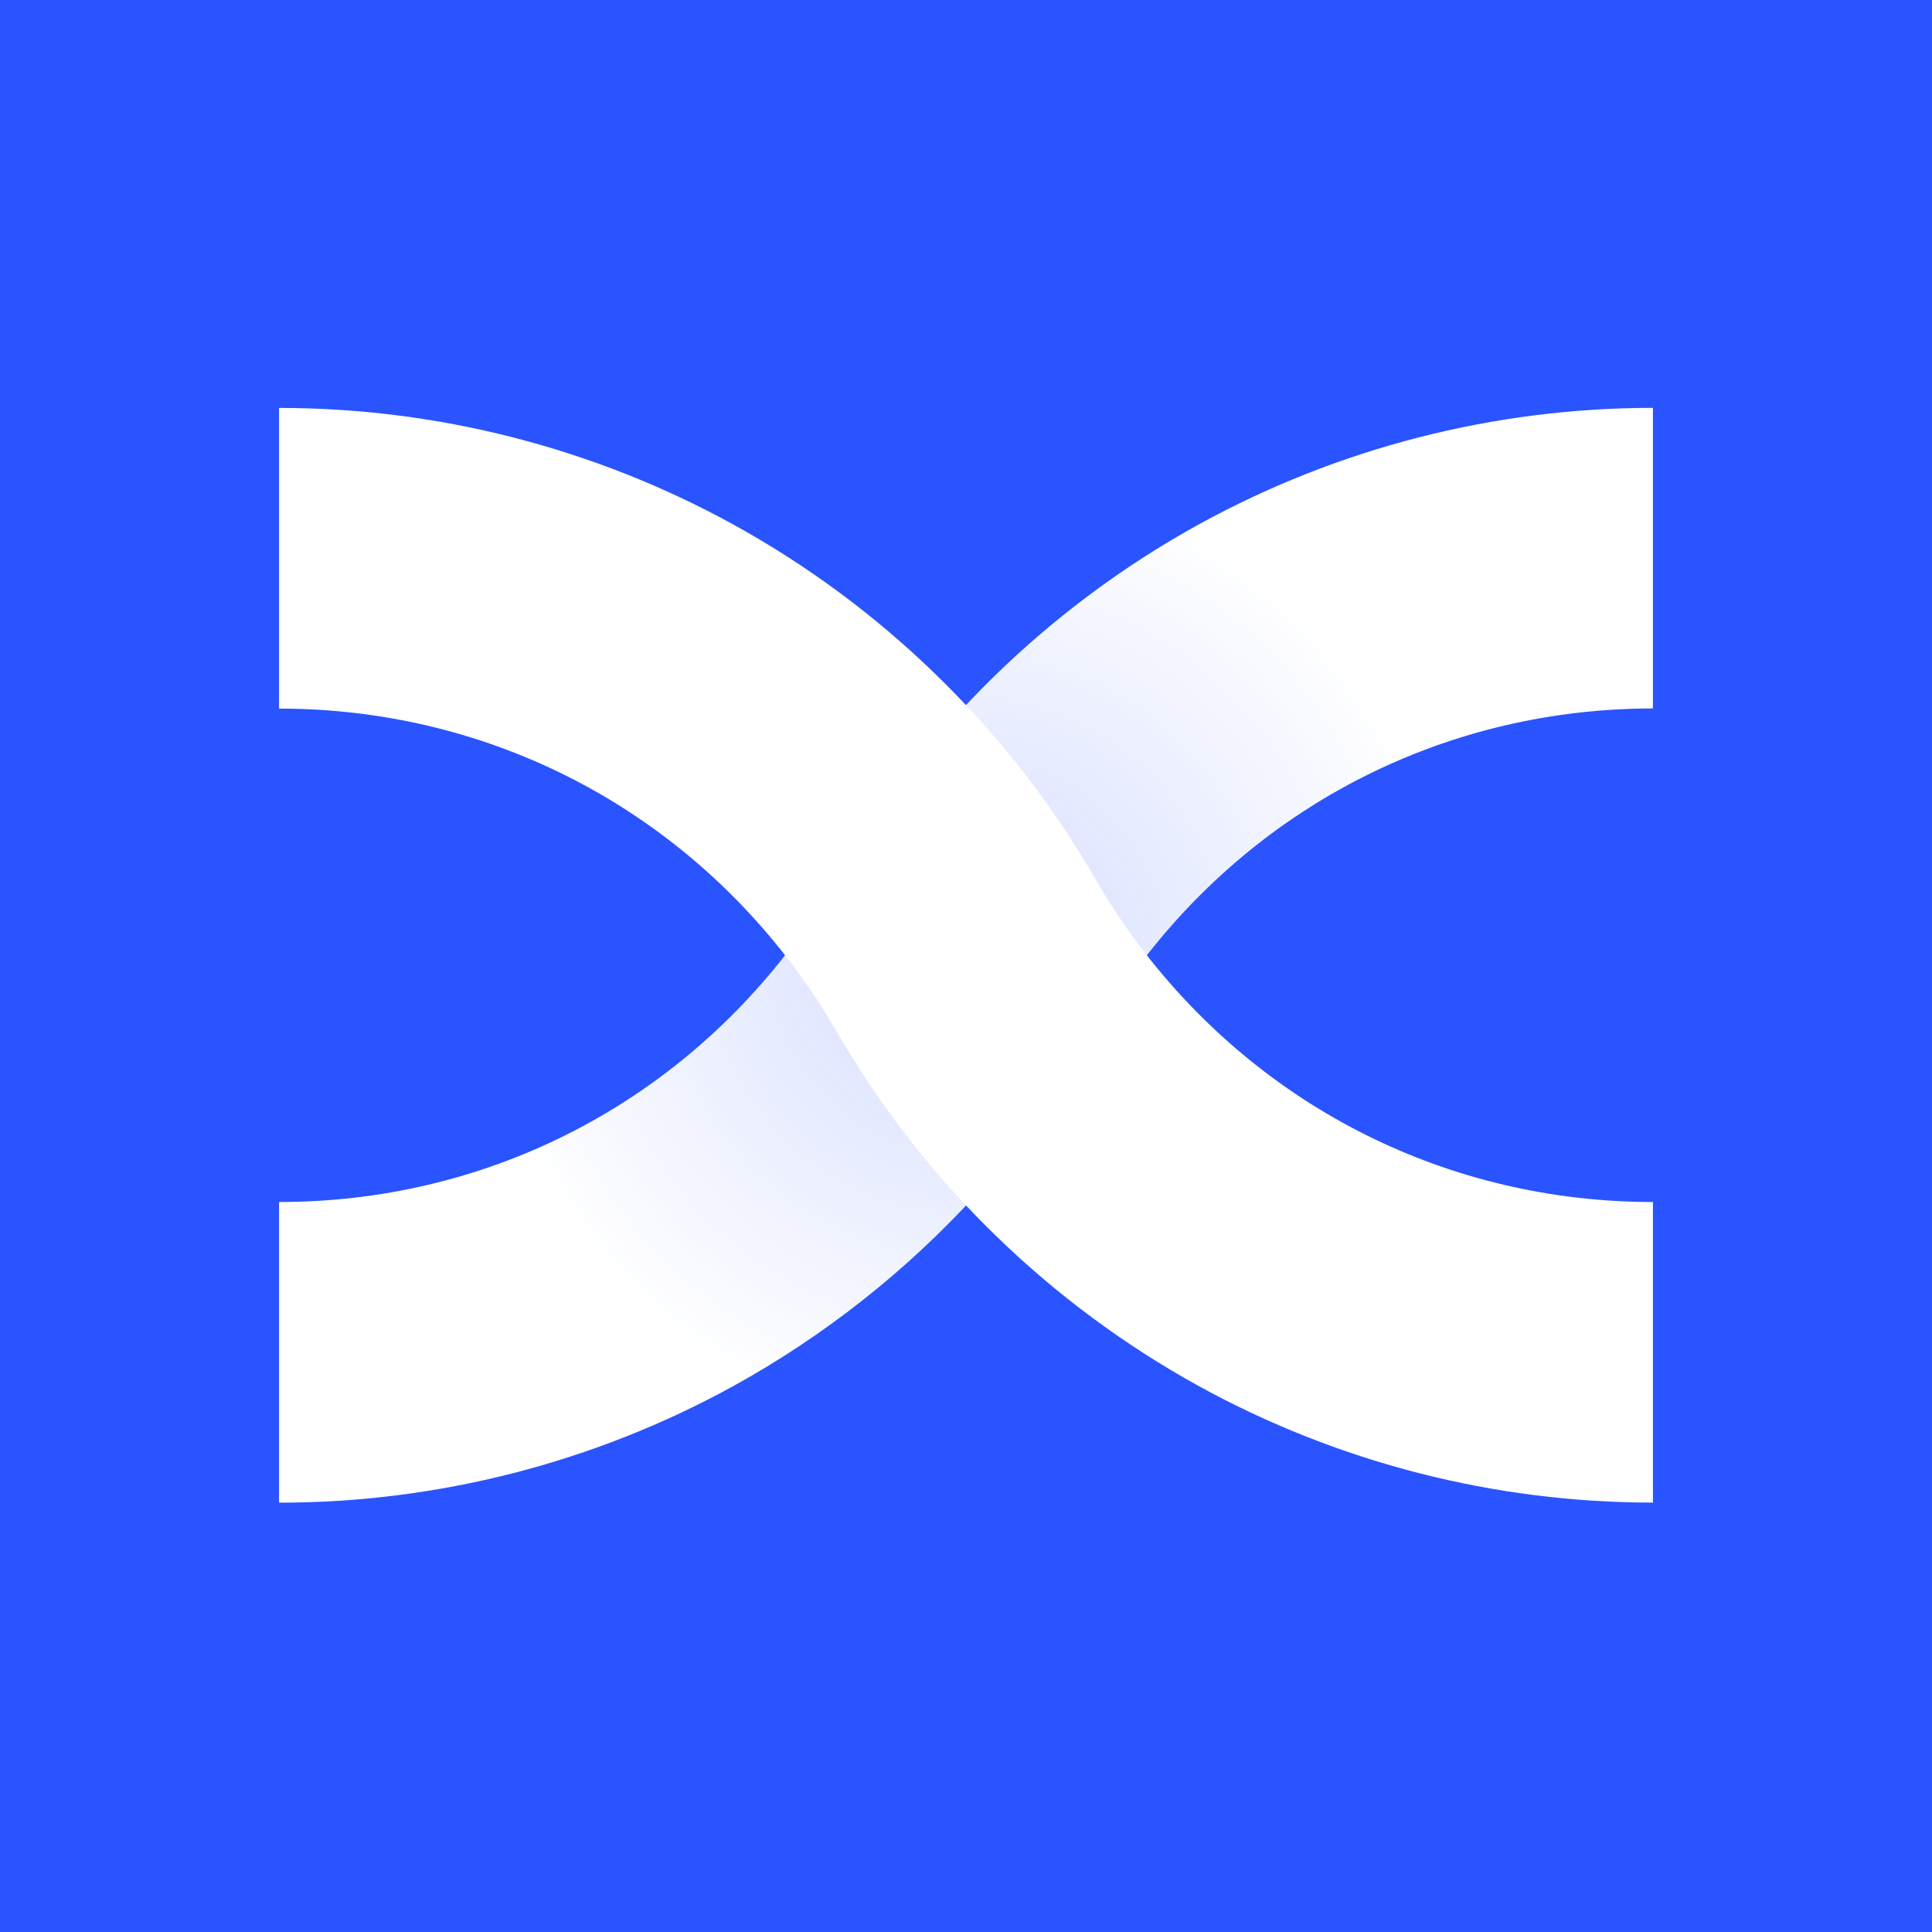
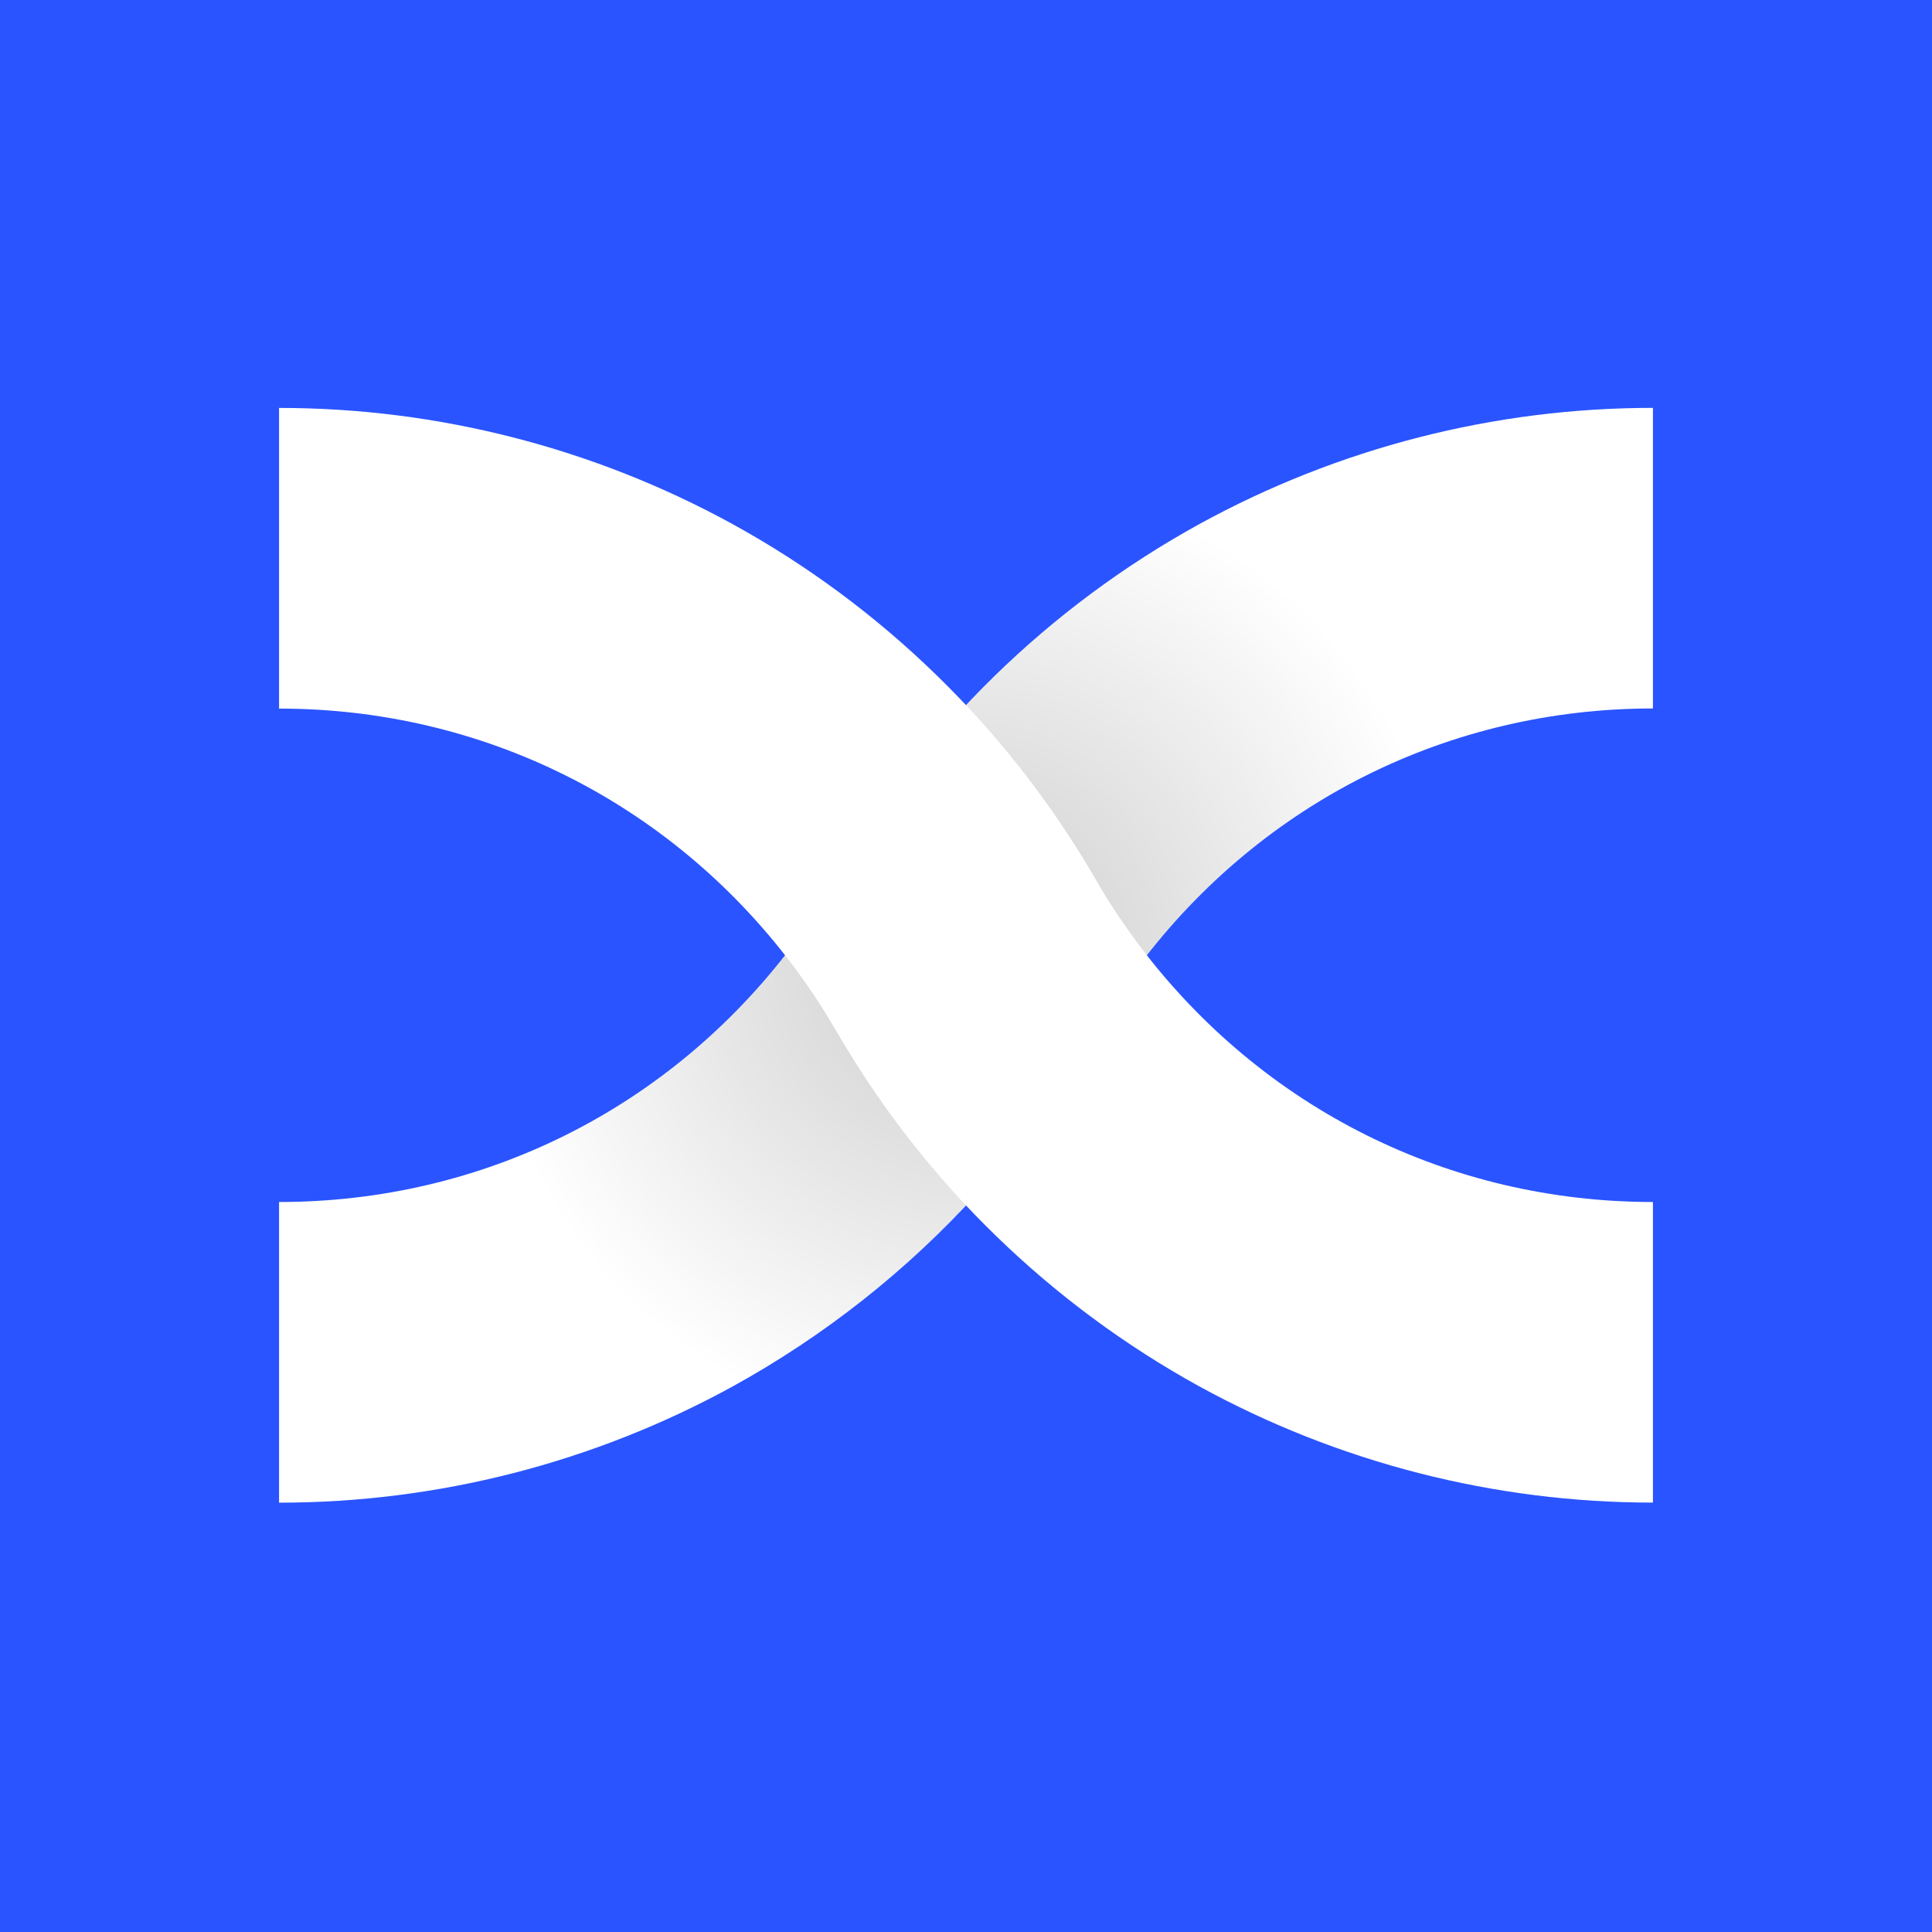
<svg xmlns="http://www.w3.org/2000/svg" viewBox="0 0 90 90">
  <defs>
    <radialGradient cx="50.004%" cy="50%" fx="50.004%" fy="50%" r="43.958%" gradientTransform="matrix(.79688 0 0 1 .102 0)" id="a">
-       <stop stop-color="#2A54FF" offset="0%" />
-       <stop stop-color="#2A54FF" stop-opacity="0" offset="100%" />
+       <stop stopColor="#2A54FF" offset="0%" />
+       <stop stopColor="#2A54FF" stop-opacity="0" offset="100%" />
    </radialGradient>
  </defs>
  <g fill="none">
    <path fill="#2A54FF" d="M0 0h90v90H0z" />
    <path d="M77 19a43.928 43.928 0 0 0-21.13 5.414 44.107 44.107 0 0 0-16.886 16.51 30.384 30.384 0 0 1-1.819 2.794c-.085.118-.168.234-.26.349-5.72 7.58-14.432 11.927-23.905 11.927V70a43.928 43.928 0 0 0 21.13-5.414 44.25 44.25 0 0 0 11.401-9.003 44.207 44.207 0 0 0 5.482-7.504l.104-.174a30.522 30.522 0 0 1 1.715-2.62c.085-.115.17-.234.262-.355C58.813 37.352 67.527 33.003 77 33.003V19Z" fill="#FFF" />
    <path d="M64 0a43.928 43.928 0 0 0-21.13 5.414 44.107 44.107 0 0 0-16.886 16.51 30.384 30.384 0 0 1-1.819 2.794c-.085.118-.168.234-.26.349C18.186 32.647 9.474 36.994 0 36.994V51a43.928 43.928 0 0 0 21.13-5.414 44.25 44.25 0 0 0 11.401-9.003 44.207 44.207 0 0 0 5.482-7.504l.104-.174a30.522 30.522 0 0 1 1.715-2.62c.085-.115.17-.234.262-.355C45.813 18.352 54.527 14.003 64 14.003V0Z" fill="url(#a)" opacity=".2" transform="translate(13 19)" />
    <path d="M77 55.994c-9.473 0-18.187-4.346-23.908-11.927-.086-.115-.175-.23-.26-.355a29.4 29.4 0 0 1-1.816-2.791 44.36 44.36 0 0 0-5.487-7.504 45.887 45.887 0 0 0-1.94-2.002 43.912 43.912 0 0 0-9.458-6.998A43.928 43.928 0 0 0 13 19.003v14.006c9.473 0 18.187 4.346 23.908 11.927.09.115.175.234.26.35a30.09 30.09 0 0 1 1.712 2.613l.11.183a44.393 44.393 0 0 0 5.482 7.501 44.62 44.62 0 0 0 1.939 2.002 44.118 44.118 0 0 0 9.458 6.998A43.93 43.93 0 0 0 77 69.997V55.994Z" fill="#FFF" />
  </g>
</svg>
